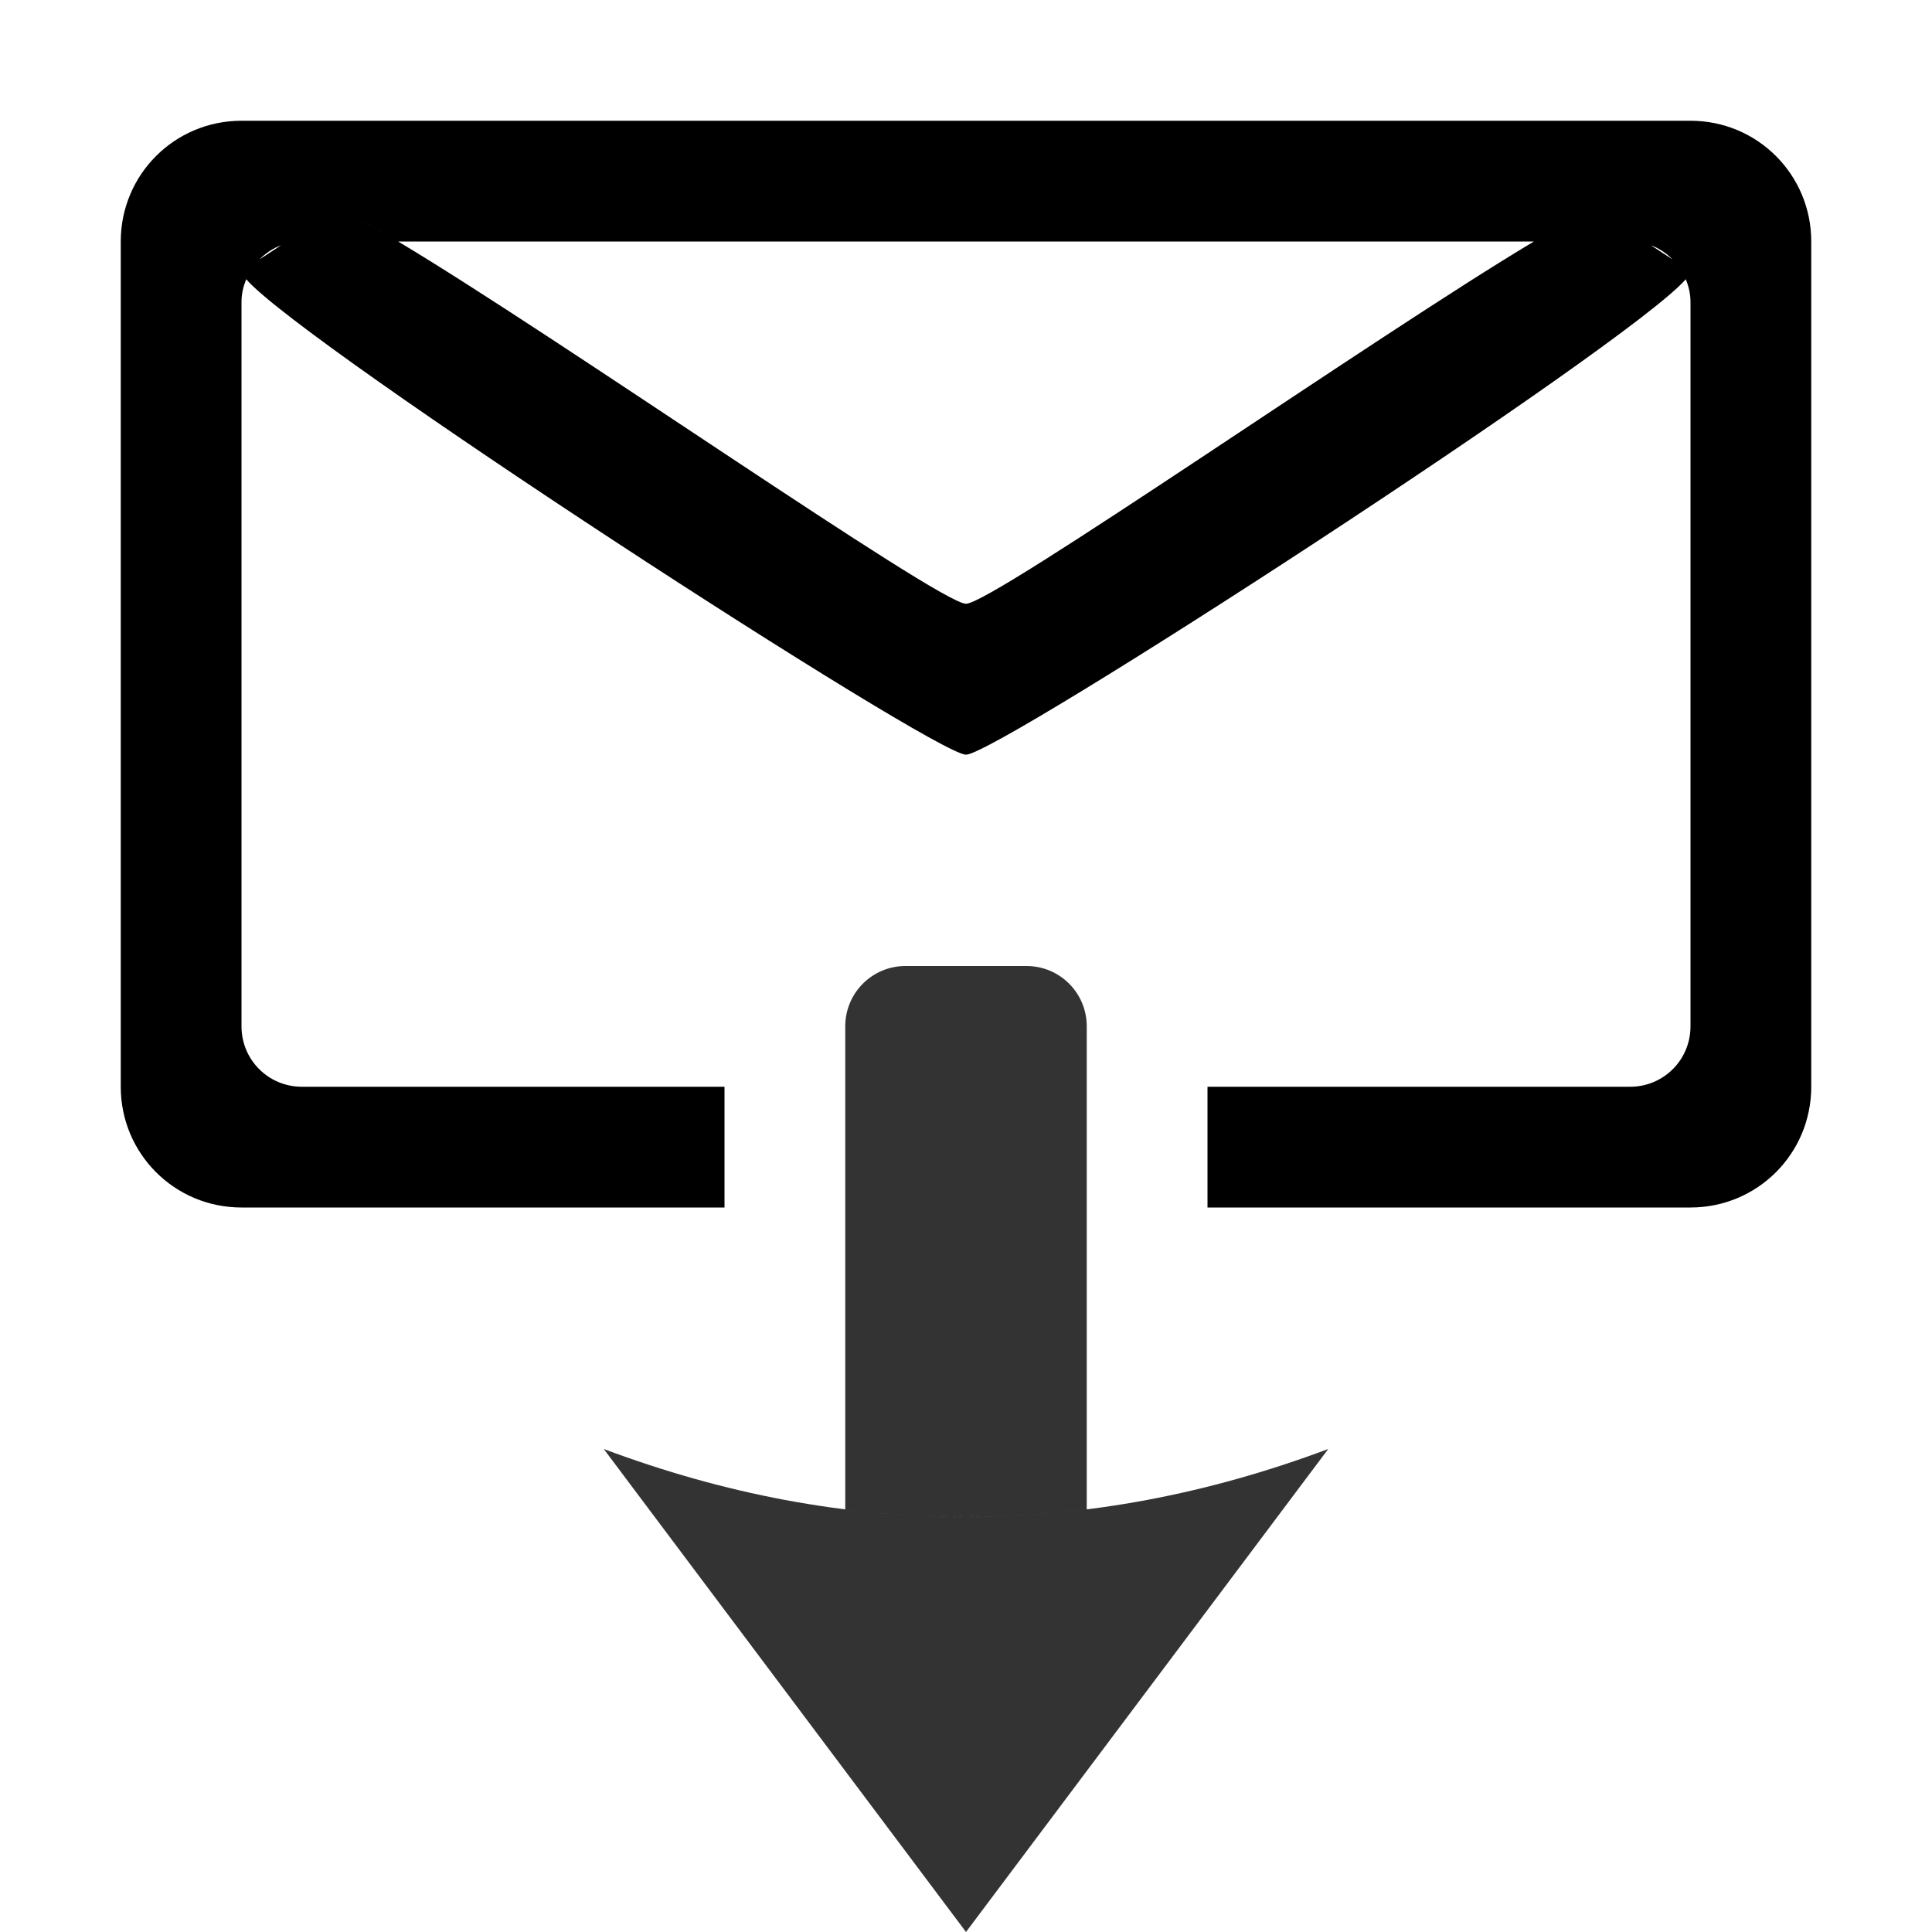
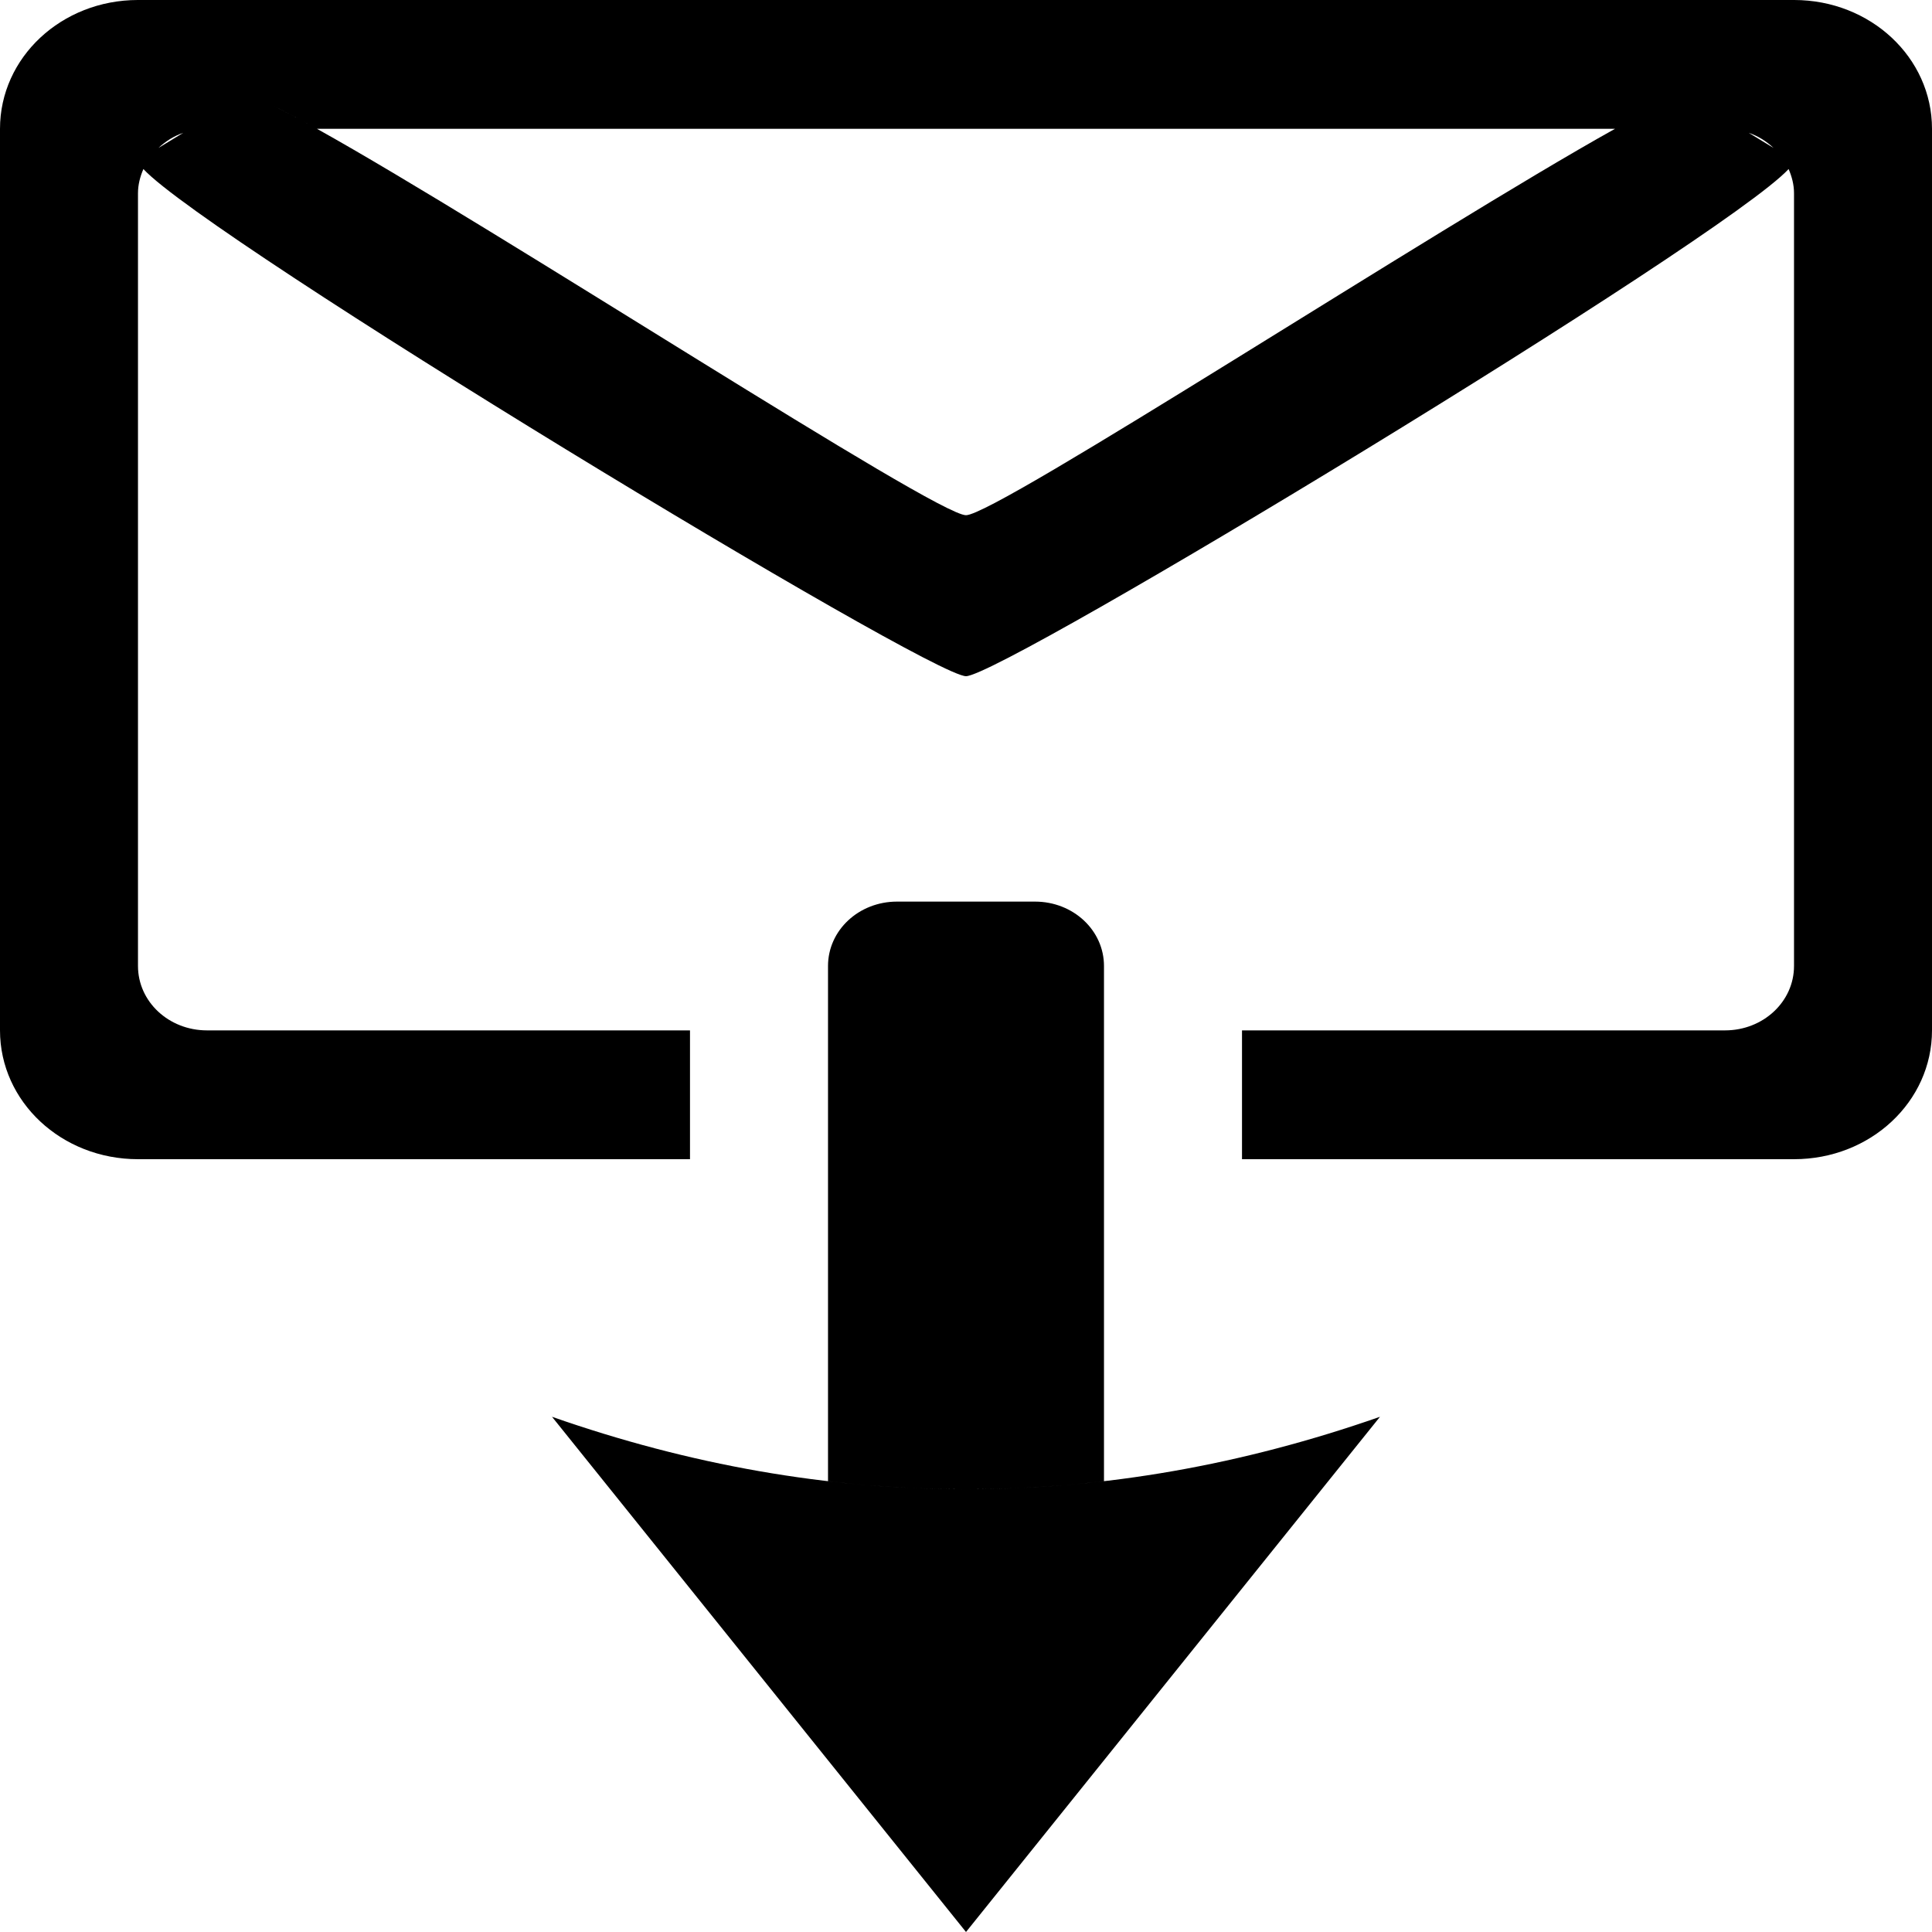
<svg xmlns="http://www.w3.org/2000/svg" width="64" height="64" id="svg2" version="1.1">
  <defs id="defs4">
    </defs>
  <g id="layer1" transform="translate(0,-988.3622)">
-     <path style="opacity:1;fill:#000000;fill-opacity:1;fill-rule:nonzero;stroke:none" d="M 8 4 C 5.784 4 4 5.784 4 8 L 4 36 C 4 38.216 5.784 40 8 40 L 24 40 L 24 36 L 10 36 C 8.892 36 8 35.108 8 34 L 8 10 C 8 9.733 8.062 9.482 8.156 9.25 C 8.065 9.145 8 9.051 8 9 C 8 9.051 8.065 9.145 8.156 9.25 C 10.06 11.45 30.943 25 32 25 C 33.057 25 53.94 11.45 55.844 9.25 C 55.935 9.145 56 9.05 56 9 C 56 9.051 55.935 9.145 55.844 9.25 C 55.938 9.482 56 9.733 56 10 L 56 34 C 56 35.108 55.108 36 54 36 L 40 36 L 40 40 L 56 40 C 58.216 40 60 38.216 60 36 L 60 8 C 60 5.784 58.216 4 56 4 L 8 4 z M 11.844 7.25 C 12.191 7.428 12.67 7.691 13.188 8 L 50.812 8 C 51.33 7.691 51.809 7.428 52.156 7.25 C 51.792 7.434 51.376 7.664 50.812 8 C 45.628 11.093 32.881 20 32 20 C 31.119 20 18.372 11.093 13.188 8 C 12.648 7.678 12.201 7.435 11.844 7.25 z M 9.312 8.125 L 8.594 8.594 C 8.797 8.39 9.037 8.226 9.312 8.125 z M 54.688 8.125 C 54.963 8.226 55.203 8.39 55.406 8.594 L 54.688 8.125 z " transform="translate(0,988.3622)" id="rect3738" />
-     <path id="path3814" style="opacity:0.8;fill:#000000;fill-opacity:1;fill-rule:nonzero;stroke:none" d="m 20,1036.362 c 8,3 16,3 24,0 l -12,16 -12,-16 z m 10,-16 c -1.108,0 -2,0.892 -2,2 l 0,16 c 2.667,0.333 5.333,0.333 8,0 l 0,-16 c 0,-1.108 -0.892,-2 -2,-2 l -4,0 z" />
+     <path style="opacity:1;fill:#000000;fill-opacity:1;fill-rule:nonzero;stroke:none" d="M 4.571,988.362 C 2.039,988.362 7.9936058e-15,990.265 7.9936058e-15,992.629 L 7.9936058e-15,1022.495 C 7.9936058e-15,1024.859 2.039,1026.762 4.571,1026.762 L 22.857,1026.762 L 22.857,1022.495 L 6.857,1022.495 C 5.591,1022.495 4.571,1021.544 4.571,1020.362 L 4.571,994.762 C 4.571,994.478 4.643,994.21 4.75,993.962 C 4.646,993.85 4.571,993.749 4.571,993.695 C 4.571,993.749 4.646,993.85 4.75,993.962 C 6.925,996.309 30.791,1010.762 32,1010.762 C 33.209,1010.762 57.075,996.309 59.25,993.962 C 59.354,993.85 59.429,993.749 59.429,993.695 C 59.429,993.749 59.354,993.85 59.25,993.962 C 59.357,994.21 59.429,994.478 59.429,994.762 L 59.429,1020.362 C 59.429,1021.544 58.409,1022.495 57.143,1022.495 L 41.143,1022.495 L 41.143,1026.762 L 59.429,1026.762 C 61.961,1026.762 64,1024.859 64,1022.495 L 64,992.629 C 64,990.265 61.961,988.362 59.429,988.362 L 4.571,988.362 z M 8.964,991.829 C 9.361,992.018 9.908,992.299 10.5,992.629 L 53.5,992.629 C 54.092,992.299 54.639,992.018 55.036,991.829 C 54.619,992.025 54.145,992.27 53.5,992.629 C 47.574,995.928 33.007,1005.429 32,1005.429 C 30.993,1005.429 16.426,995.928 10.5,992.629 C 9.883,992.285 9.373,992.026 8.964,991.829 z M 6.071,992.762 L 5.25,993.262 C 5.482,993.045 5.756,992.87 6.071,992.762 z M 57.929,992.762 C 58.244,992.87 58.518,993.045 58.75,993.262 L 57.929,992.762 z" id="rect3738" />
+     <path id="path3814" style="opacity:1;fill:#000000;fill-opacity:1;fill-rule:nonzero;stroke:none" d="M 18.286,1035.295 C 27.429,1038.495 36.571,1038.495 45.714,1035.295 L 32,1052.362 L 18.286,1035.295 z M 29.714,1018.229 C 28.448,1018.229 27.429,1019.18 27.429,1020.362 L 27.429,1037.429 C 30.476,1037.784 33.524,1037.784 36.571,1037.429 L 36.571,1020.362 C 36.571,1019.18 35.552,1018.229 34.286,1018.229 L 29.714,1018.229 z" />
  </g>
</svg>
